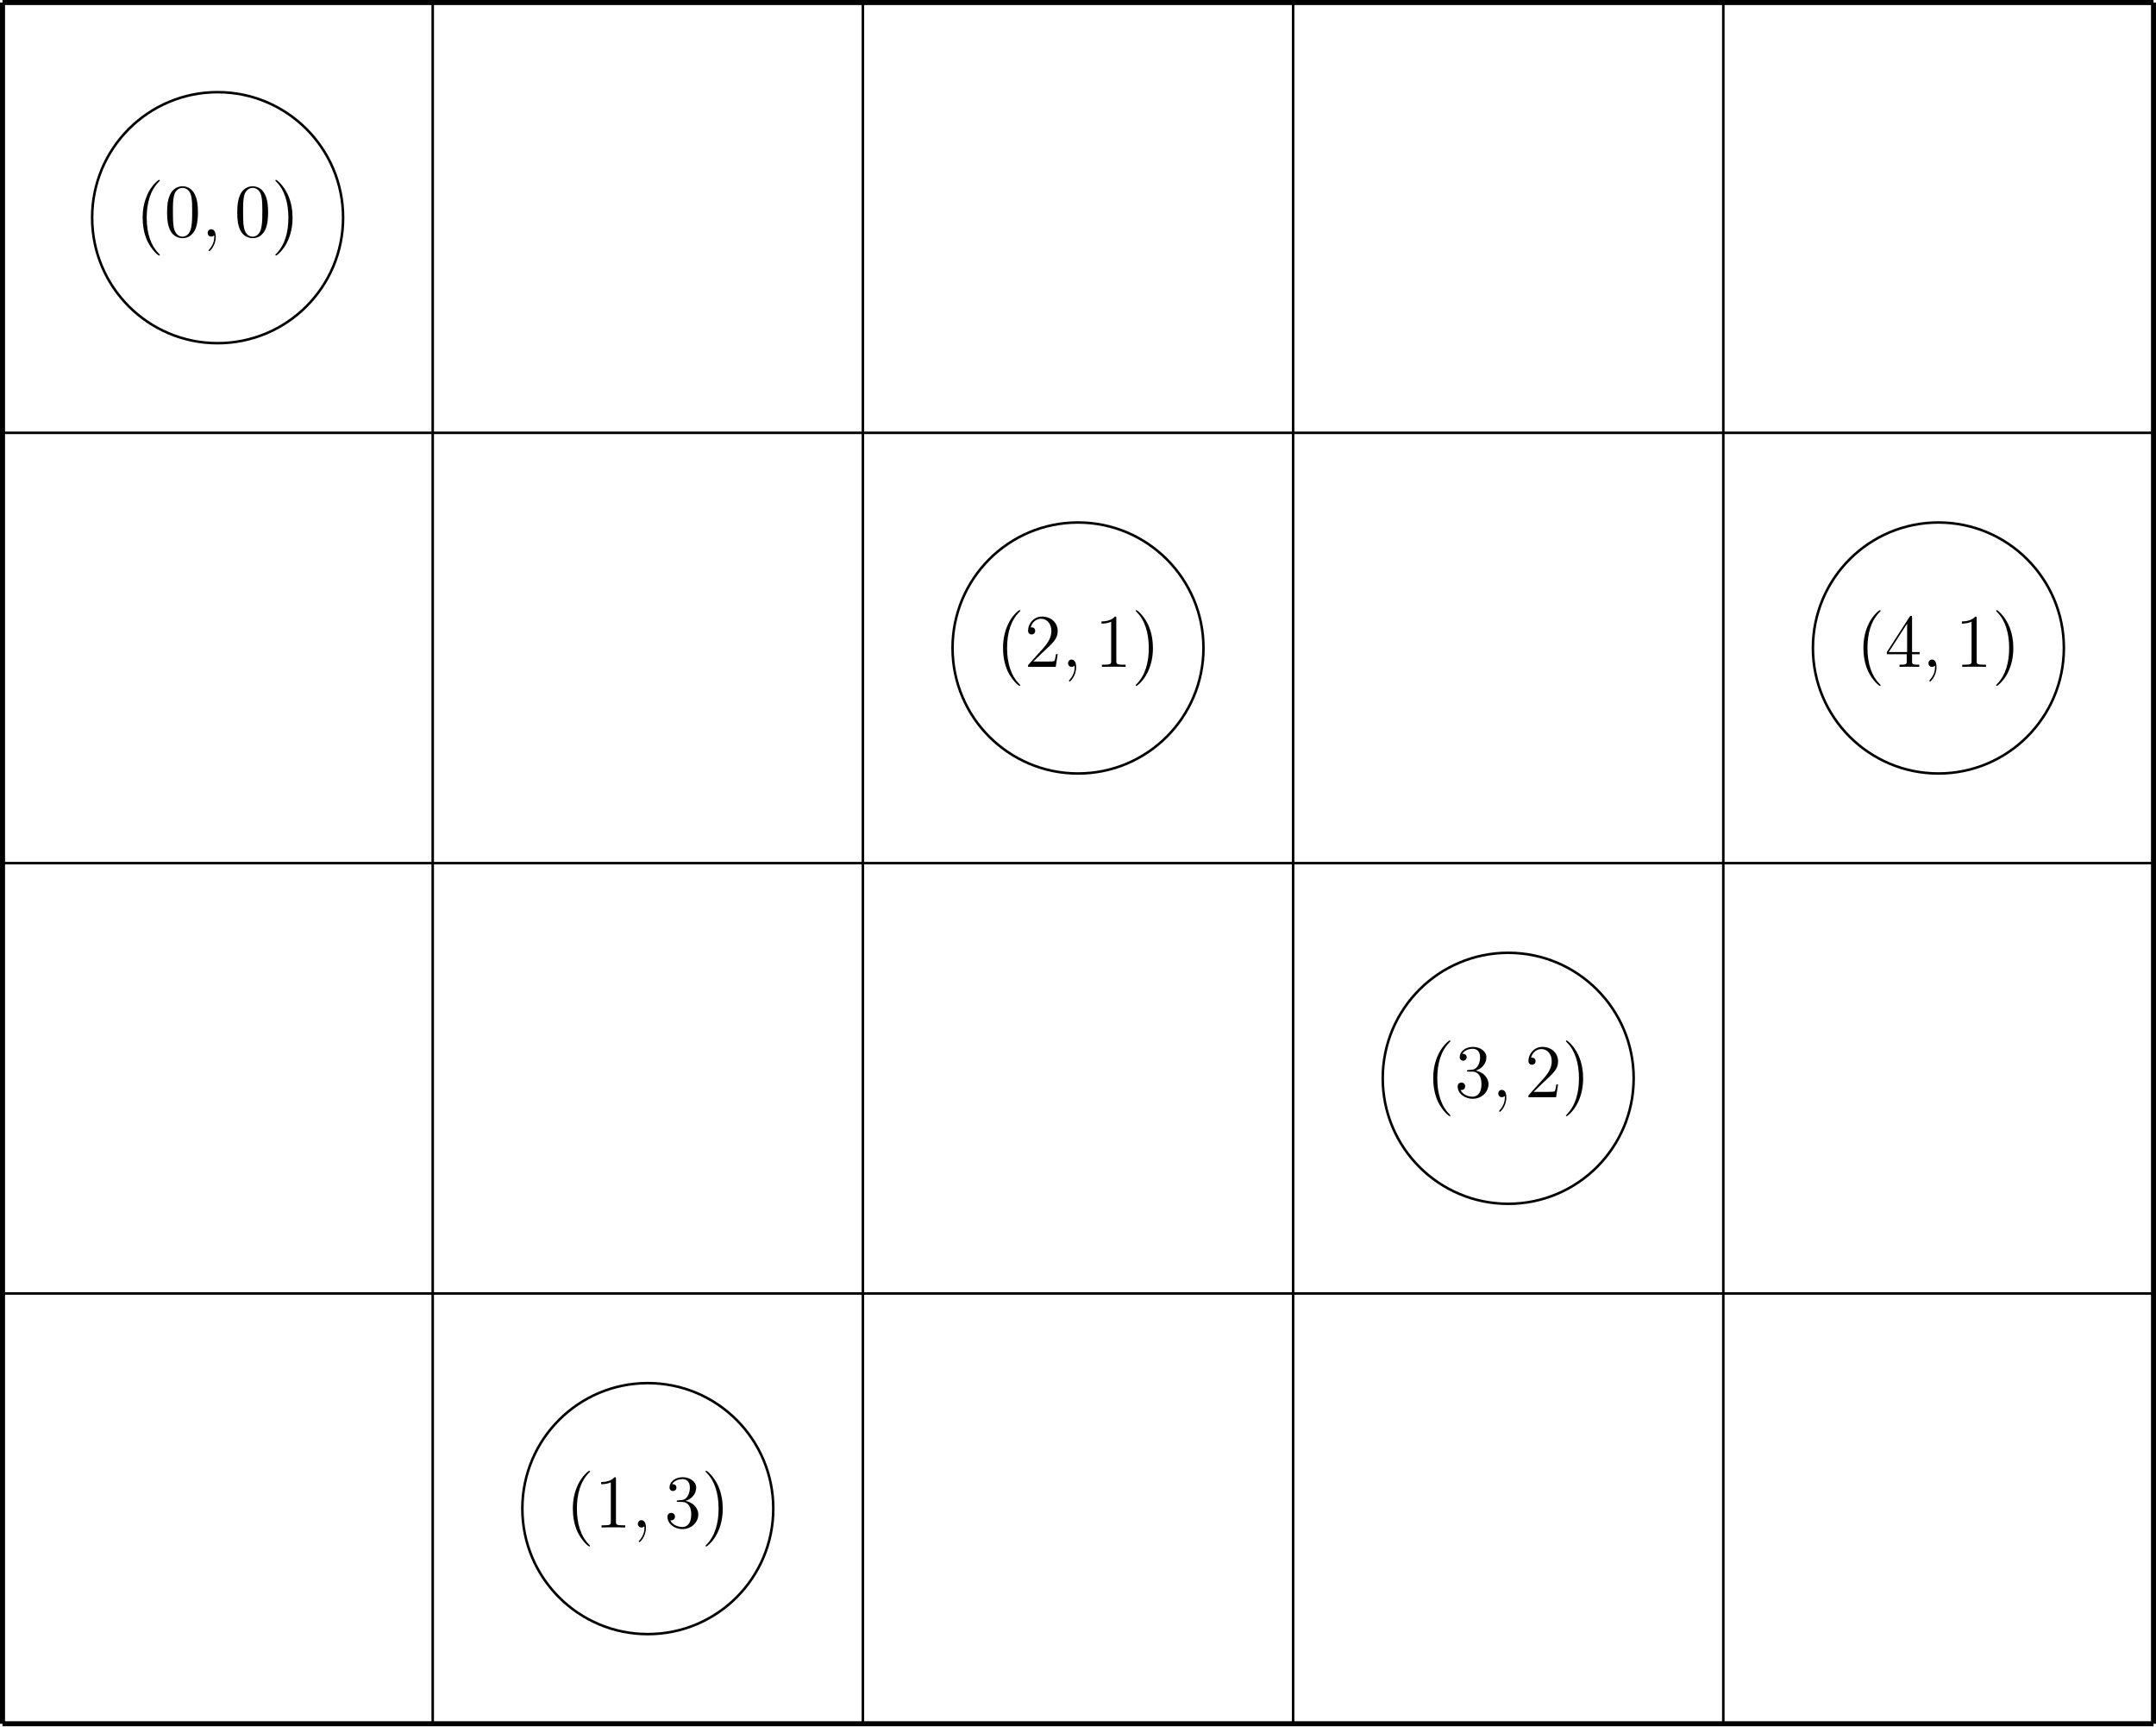
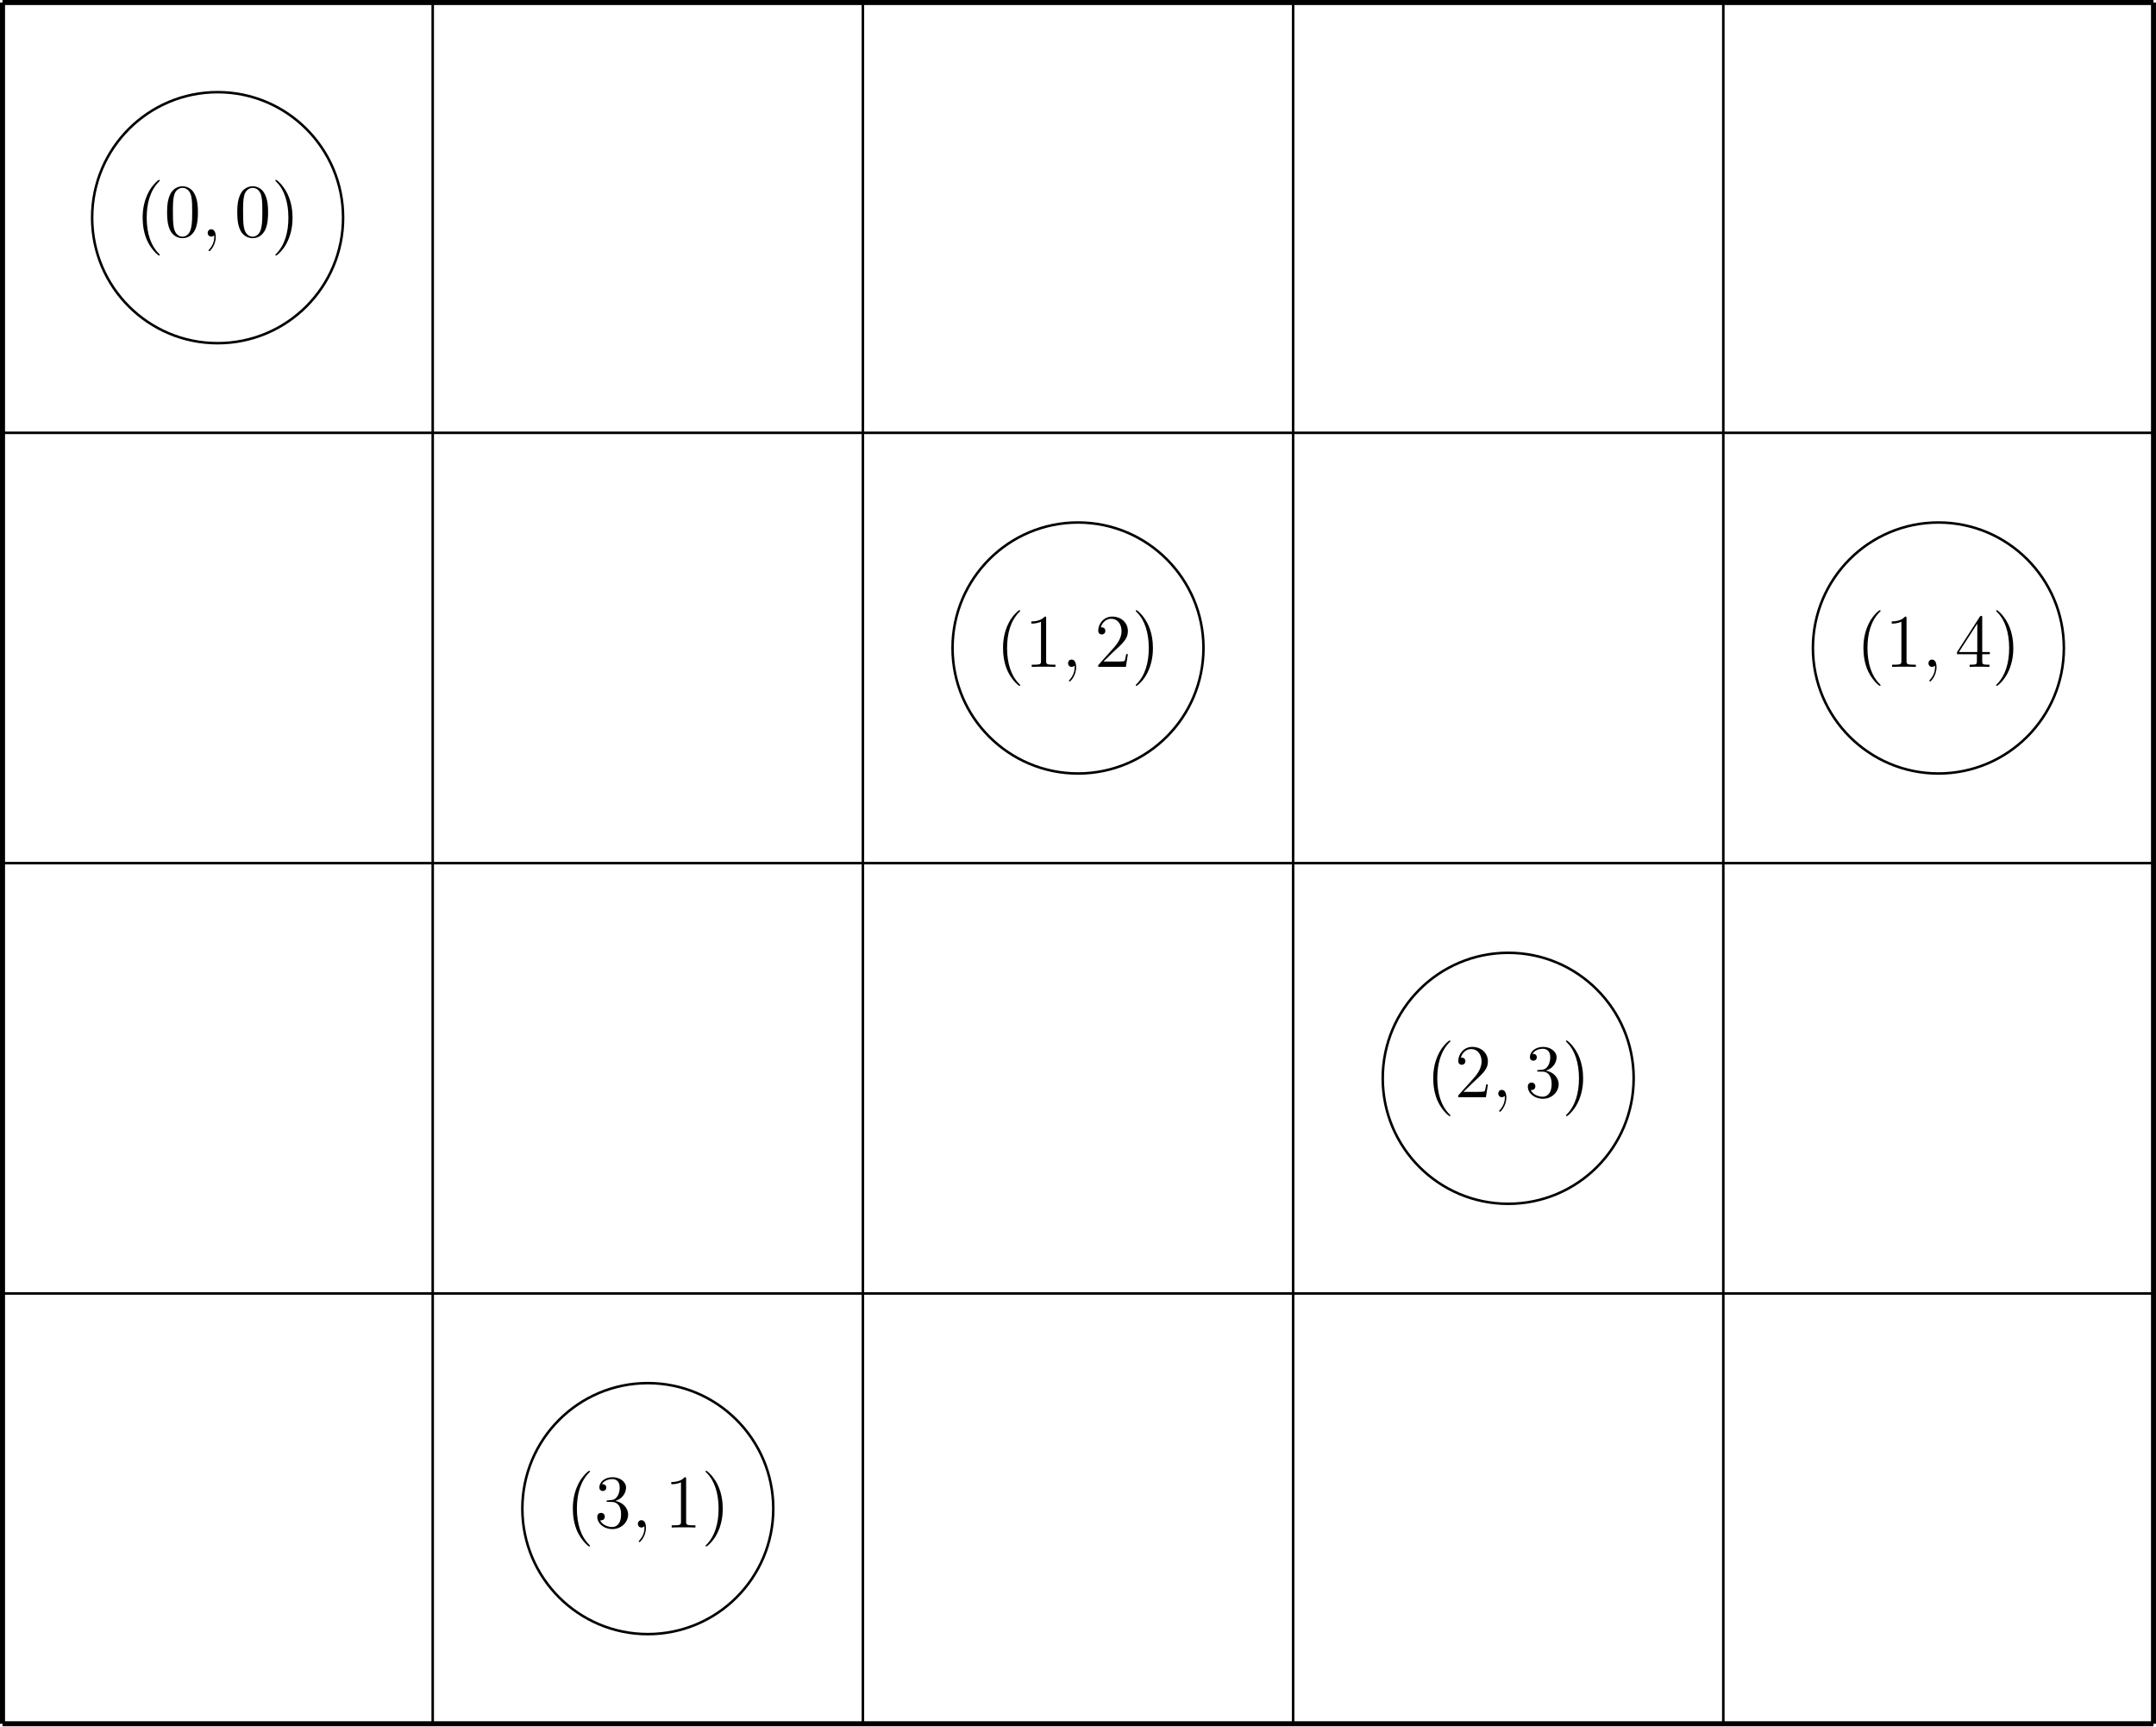
<svg xmlns="http://www.w3.org/2000/svg" xmlns:xlink="http://www.w3.org/1999/xlink" width="340.954pt" height="272.922pt" viewBox="0 0 340.954 272.922" version="1.1">
  <defs>
    <g>
      <symbol overflow="visible" id="glyph0-0">
        <path style="stroke:none;" d="" />
      </symbol>
      <symbol overflow="visible" id="glyph0-1">
        <path style="stroke:none;" d="M 3.891 2.906 C 3.891 2.875 3.891 2.844 3.688 2.641 C 2.484 1.438 1.812 -0.531 1.812 -2.969 C 1.812 -5.297 2.375 -7.297 3.766 -8.703 C 3.891 -8.812 3.891 -8.828 3.891 -8.875 C 3.891 -8.938 3.828 -8.969 3.781 -8.969 C 3.625 -8.969 2.641 -8.109 2.062 -6.938 C 1.453 -5.719 1.172 -4.453 1.172 -2.969 C 1.172 -1.906 1.344 -0.484 1.953 0.781 C 2.672 2.219 3.641 3 3.781 3 C 3.828 3 3.891 2.969 3.891 2.906 Z M 3.891 2.906 " />
      </symbol>
      <symbol overflow="visible" id="glyph0-2">
        <path style="stroke:none;" d="M 5.359 -3.828 C 5.359 -4.812 5.297 -5.781 4.859 -6.688 C 4.375 -7.688 3.516 -7.953 2.922 -7.953 C 2.234 -7.953 1.391 -7.609 0.938 -6.609 C 0.609 -5.859 0.484 -5.109 0.484 -3.828 C 0.484 -2.672 0.578 -1.797 1 -0.938 C 1.469 -0.031 2.297 0.25 2.922 0.25 C 3.953 0.25 4.547 -0.375 4.906 -1.062 C 5.328 -1.953 5.359 -3.125 5.359 -3.828 Z M 2.922 0.016 C 2.531 0.016 1.75 -0.203 1.531 -1.5 C 1.406 -2.219 1.406 -3.125 1.406 -3.969 C 1.406 -4.953 1.406 -5.828 1.594 -6.531 C 1.797 -7.344 2.406 -7.703 2.922 -7.703 C 3.375 -7.703 4.062 -7.438 4.297 -6.406 C 4.453 -5.719 4.453 -4.781 4.453 -3.969 C 4.453 -3.172 4.453 -2.266 4.312 -1.531 C 4.094 -0.219 3.328 0.016 2.922 0.016 Z M 2.922 0.016 " />
      </symbol>
      <symbol overflow="visible" id="glyph0-3">
        <path style="stroke:none;" d="M 3.375 -2.969 C 3.375 -3.891 3.25 -5.359 2.578 -6.75 C 1.875 -8.188 0.891 -8.969 0.766 -8.969 C 0.719 -8.969 0.656 -8.938 0.656 -8.875 C 0.656 -8.828 0.656 -8.812 0.859 -8.609 C 2.062 -7.406 2.719 -5.422 2.719 -2.984 C 2.719 -0.672 2.156 1.328 0.781 2.734 C 0.656 2.844 0.656 2.875 0.656 2.906 C 0.656 2.969 0.719 3 0.766 3 C 0.922 3 1.906 2.141 2.484 0.969 C 3.094 -0.25 3.375 -1.547 3.375 -2.969 Z M 3.375 -2.969 " />
      </symbol>
      <symbol overflow="visible" id="glyph0-4">
-         <path style="stroke:none;" d="M 5.266 -2.016 L 5 -2.016 C 4.953 -1.812 4.859 -1.141 4.75 -0.953 C 4.656 -0.844 3.984 -0.844 3.625 -0.844 L 1.406 -0.844 C 1.734 -1.125 2.469 -1.891 2.766 -2.172 C 4.594 -3.844 5.266 -4.469 5.266 -5.656 C 5.266 -7.031 4.172 -7.953 2.781 -7.953 C 1.406 -7.953 0.578 -6.766 0.578 -5.734 C 0.578 -5.125 1.109 -5.125 1.141 -5.125 C 1.406 -5.125 1.703 -5.312 1.703 -5.688 C 1.703 -6.031 1.484 -6.25 1.141 -6.25 C 1.047 -6.25 1.016 -6.25 0.984 -6.234 C 1.203 -7.047 1.859 -7.609 2.625 -7.609 C 3.641 -7.609 4.266 -6.75 4.266 -5.656 C 4.266 -4.641 3.688 -3.75 3 -2.984 L 0.578 -0.281 L 0.578 0 L 4.953 0 Z M 5.266 -2.016 " />
+         <path style="stroke:none;" d="M 3.438 -7.656 C 3.438 -7.938 3.438 -7.953 3.203 -7.953 C 2.922 -7.625 2.312 -7.188 1.094 -7.188 L 1.094 -6.844 C 1.359 -6.844 1.953 -6.844 2.625 -7.141 L 2.625 -0.922 C 2.625 -0.484 2.578 -0.344 1.531 -0.344 L 1.156 -0.344 L 1.156 0 C 1.484 -0.031 2.641 -0.031 3.031 -0.031 C 3.438 -0.031 4.578 -0.031 4.906 0 L 4.906 -0.344 L 4.531 -0.344 C 3.484 -0.344 3.438 -0.484 3.438 -0.922 Z M 3.438 -7.656 " />
      </symbol>
      <symbol overflow="visible" id="glyph0-5">
-         <path style="stroke:none;" d="M 3.438 -7.656 C 3.438 -7.938 3.438 -7.953 3.203 -7.953 C 2.922 -7.625 2.312 -7.188 1.094 -7.188 L 1.094 -6.844 C 1.359 -6.844 1.953 -6.844 2.625 -7.141 L 2.625 -0.922 C 2.625 -0.484 2.578 -0.344 1.531 -0.344 L 1.156 -0.344 L 1.156 0 C 1.484 -0.031 2.641 -0.031 3.031 -0.031 C 3.438 -0.031 4.578 -0.031 4.906 0 L 4.906 -0.344 L 4.531 -0.344 C 3.484 -0.344 3.438 -0.484 3.438 -0.922 Z M 3.438 -7.656 " />
+         <path style="stroke:none;" d="M 5.266 -2.016 L 5 -2.016 C 4.953 -1.812 4.859 -1.141 4.75 -0.953 C 4.656 -0.844 3.984 -0.844 3.625 -0.844 L 1.406 -0.844 C 1.734 -1.125 2.469 -1.891 2.766 -2.172 C 4.594 -3.844 5.266 -4.469 5.266 -5.656 C 5.266 -7.031 4.172 -7.953 2.781 -7.953 C 1.406 -7.953 0.578 -6.766 0.578 -5.734 C 0.578 -5.125 1.109 -5.125 1.141 -5.125 C 1.406 -5.125 1.703 -5.312 1.703 -5.688 C 1.703 -6.031 1.484 -6.25 1.141 -6.25 C 1.047 -6.25 1.016 -6.25 0.984 -6.234 C 1.203 -7.047 1.859 -7.609 2.625 -7.609 C 3.641 -7.609 4.266 -6.75 4.266 -5.656 C 4.266 -4.641 3.688 -3.75 3 -2.984 L 0.578 -0.281 L 0.578 0 L 4.953 0 Z M 5.266 -2.016 " />
      </symbol>
      <symbol overflow="visible" id="glyph0-6">
        <path style="stroke:none;" d="M 4.312 -7.781 C 4.312 -8.016 4.312 -8.062 4.141 -8.062 C 4.047 -8.062 4.016 -8.062 3.922 -7.922 L 0.328 -2.344 L 0.328 -2 L 3.469 -2 L 3.469 -0.906 C 3.469 -0.469 3.438 -0.344 2.562 -0.344 L 2.328 -0.344 L 2.328 0 C 2.609 -0.031 3.547 -0.031 3.891 -0.031 C 4.219 -0.031 5.172 -0.031 5.453 0 L 5.453 -0.344 L 5.219 -0.344 C 4.344 -0.344 4.312 -0.469 4.312 -0.906 L 4.312 -2 L 5.516 -2 L 5.516 -2.344 L 4.312 -2.344 Z M 3.531 -6.844 L 3.531 -2.344 L 0.625 -2.344 Z M 3.531 -6.844 " />
      </symbol>
      <symbol overflow="visible" id="glyph0-7">
        <path style="stroke:none;" d="M 2.203 -4.297 C 2 -4.281 1.953 -4.266 1.953 -4.156 C 1.953 -4.047 2.016 -4.047 2.219 -4.047 L 2.766 -4.047 C 3.797 -4.047 4.25 -3.203 4.25 -2.062 C 4.25 -0.484 3.438 -0.078 2.844 -0.078 C 2.266 -0.078 1.297 -0.344 0.938 -1.141 C 1.328 -1.078 1.672 -1.297 1.672 -1.719 C 1.672 -2.062 1.422 -2.312 1.094 -2.312 C 0.797 -2.312 0.484 -2.141 0.484 -1.688 C 0.484 -0.625 1.547 0.25 2.875 0.25 C 4.297 0.25 5.359 -0.844 5.359 -2.047 C 5.359 -3.141 4.469 -4 3.328 -4.203 C 4.359 -4.5 5.031 -5.375 5.031 -6.312 C 5.031 -7.25 4.047 -7.953 2.891 -7.953 C 1.703 -7.953 0.812 -7.219 0.812 -6.344 C 0.812 -5.875 1.188 -5.766 1.359 -5.766 C 1.609 -5.766 1.906 -5.953 1.906 -6.312 C 1.906 -6.688 1.609 -6.859 1.344 -6.859 C 1.281 -6.859 1.25 -6.859 1.219 -6.844 C 1.672 -7.656 2.797 -7.656 2.859 -7.656 C 3.25 -7.656 4.031 -7.484 4.031 -6.312 C 4.031 -6.078 4 -5.422 3.641 -4.906 C 3.281 -4.375 2.875 -4.344 2.562 -4.328 Z M 2.203 -4.297 " />
      </symbol>
      <symbol overflow="visible" id="glyph1-0">
        <path style="stroke:none;" d="" />
      </symbol>
      <symbol overflow="visible" id="glyph1-1">
        <path style="stroke:none;" d="M 2.328 0.047 C 2.328 -0.641 2.109 -1.156 1.609 -1.156 C 1.234 -1.156 1.047 -0.844 1.047 -0.578 C 1.047 -0.328 1.219 0 1.625 0 C 1.781 0 1.906 -0.047 2.016 -0.156 C 2.047 -0.172 2.062 -0.172 2.062 -0.172 C 2.094 -0.172 2.094 -0.016 2.094 0.047 C 2.094 0.438 2.016 1.219 1.328 2 C 1.188 2.141 1.188 2.156 1.188 2.188 C 1.188 2.25 1.25 2.312 1.312 2.312 C 1.406 2.312 2.328 1.422 2.328 0.047 Z M 2.328 0.047 " />
      </symbol>
    </g>
    <clipPath id="clip1">
      <path d="M 0 0 L 340.953 0 L 340.953 1 L 0 1 Z M 0 0 " />
    </clipPath>
    <clipPath id="clip2">
      <path d="M 0 68 L 340.953 68 L 340.953 69 L 0 69 Z M 0 68 " />
    </clipPath>
    <clipPath id="clip3">
      <path d="M 0 136 L 340.953 136 L 340.953 137 L 0 137 Z M 0 136 " />
    </clipPath>
    <clipPath id="clip4">
      <path d="M 0 204 L 340.953 204 L 340.953 205 L 0 205 Z M 0 204 " />
    </clipPath>
    <clipPath id="clip5">
      <path d="M 0 272 L 340.953 272 L 340.953 272.922 L 0 272.922 Z M 0 272 " />
    </clipPath>
    <clipPath id="clip6">
      <path d="M 0 0 L 1 0 L 1 272.922 L 0 272.922 Z M 0 0 " />
    </clipPath>
    <clipPath id="clip7">
      <path d="M 68 0 L 69 0 L 69 272.922 L 68 272.922 Z M 68 0 " />
    </clipPath>
    <clipPath id="clip8">
      <path d="M 136 0 L 137 0 L 137 272.922 L 136 272.922 Z M 136 0 " />
    </clipPath>
    <clipPath id="clip9">
      <path d="M 204 0 L 205 0 L 205 272.922 L 204 272.922 Z M 204 0 " />
    </clipPath>
    <clipPath id="clip10">
      <path d="M 272 0 L 273 0 L 273 272.922 L 272 272.922 Z M 272 0 " />
    </clipPath>
    <clipPath id="clip11">
      <path d="M 340 0 L 340.953 0 L 340.953 272.922 L 340 272.922 Z M 340 0 " />
    </clipPath>
  </defs>
  <g id="surface1">
    <g clip-path="url(#clip1)" clip-rule="nonzero">
      <path style="fill:none;stroke-width:0.797;stroke-linecap:butt;stroke-linejoin:miter;stroke:rgb(0%,0%,0%);stroke-opacity:1;stroke-miterlimit:10;" d="M 0 -0 L 340.161 -0 " transform="matrix(1,0,0,-1,0.398,0.398)" />
    </g>
    <g clip-path="url(#clip2)" clip-rule="nonzero">
      <path style="fill:none;stroke-width:0.399;stroke-linecap:butt;stroke-linejoin:miter;stroke:rgb(0%,0%,0%);stroke-opacity:1;stroke-miterlimit:10;" d="M 0 -68.032 L 340.161 -68.032 " transform="matrix(1,0,0,-1,0.398,0.398)" />
    </g>
    <g clip-path="url(#clip3)" clip-rule="nonzero">
      <path style="fill:none;stroke-width:0.399;stroke-linecap:butt;stroke-linejoin:miter;stroke:rgb(0%,0%,0%);stroke-opacity:1;stroke-miterlimit:10;" d="M 0 -136.063 L 340.161 -136.063 " transform="matrix(1,0,0,-1,0.398,0.398)" />
    </g>
    <g clip-path="url(#clip4)" clip-rule="nonzero">
      <path style="fill:none;stroke-width:0.399;stroke-linecap:butt;stroke-linejoin:miter;stroke:rgb(0%,0%,0%);stroke-opacity:1;stroke-miterlimit:10;" d="M 0 -204.098 L 340.161 -204.098 " transform="matrix(1,0,0,-1,0.398,0.398)" />
    </g>
    <g clip-path="url(#clip5)" clip-rule="nonzero">
      <path style="fill:none;stroke-width:0.797;stroke-linecap:butt;stroke-linejoin:miter;stroke:rgb(0%,0%,0%);stroke-opacity:1;stroke-miterlimit:10;" d="M 0 -272.129 L 340.161 -272.129 " transform="matrix(1,0,0,-1,0.398,0.398)" />
    </g>
    <g clip-path="url(#clip6)" clip-rule="nonzero">
      <path style="fill:none;stroke-width:0.797;stroke-linecap:butt;stroke-linejoin:miter;stroke:rgb(0%,0%,0%);stroke-opacity:1;stroke-miterlimit:10;" d="M 0 -0 L 0 -272.129 " transform="matrix(1,0,0,-1,0.398,0.398)" />
    </g>
    <g clip-path="url(#clip7)" clip-rule="nonzero">
      <path style="fill:none;stroke-width:0.399;stroke-linecap:butt;stroke-linejoin:miter;stroke:rgb(0%,0%,0%);stroke-opacity:1;stroke-miterlimit:10;" d="M 68.032 -0 L 68.032 -272.129 " transform="matrix(1,0,0,-1,0.398,0.398)" />
    </g>
    <g clip-path="url(#clip8)" clip-rule="nonzero">
      <path style="fill:none;stroke-width:0.399;stroke-linecap:butt;stroke-linejoin:miter;stroke:rgb(0%,0%,0%);stroke-opacity:1;stroke-miterlimit:10;" d="M 136.063 -0 L 136.063 -272.129 " transform="matrix(1,0,0,-1,0.398,0.398)" />
    </g>
    <g clip-path="url(#clip9)" clip-rule="nonzero">
      <path style="fill:none;stroke-width:0.399;stroke-linecap:butt;stroke-linejoin:miter;stroke:rgb(0%,0%,0%);stroke-opacity:1;stroke-miterlimit:10;" d="M 204.098 -0 L 204.098 -272.129 " transform="matrix(1,0,0,-1,0.398,0.398)" />
    </g>
    <g clip-path="url(#clip10)" clip-rule="nonzero">
      <path style="fill:none;stroke-width:0.399;stroke-linecap:butt;stroke-linejoin:miter;stroke:rgb(0%,0%,0%);stroke-opacity:1;stroke-miterlimit:10;" d="M 272.129 -0 L 272.129 -272.129 " transform="matrix(1,0,0,-1,0.398,0.398)" />
    </g>
    <g clip-path="url(#clip11)" clip-rule="nonzero">
      <path style="fill:none;stroke-width:0.797;stroke-linecap:butt;stroke-linejoin:miter;stroke:rgb(0%,0%,0%);stroke-opacity:1;stroke-miterlimit:10;" d="M 340.161 -0 L 340.161 -272.129 " transform="matrix(1,0,0,-1,0.398,0.398)" />
    </g>
    <path style="fill-rule:nonzero;fill:rgb(100%,100%,100%);fill-opacity:1;stroke-width:0.399;stroke-linecap:butt;stroke-linejoin:miter;stroke:rgb(0%,0%,0%);stroke-opacity:1;stroke-miterlimit:10;" d="M 53.86 -34.016 C 53.86 -23.059 44.977 -14.172 34.016 -14.172 C 23.059 -14.172 14.172 -23.059 14.172 -34.016 C 14.172 -44.977 23.059 -53.86 34.016 -53.86 C 44.977 -53.86 53.86 -44.977 53.86 -34.016 Z M 53.86 -34.016 " transform="matrix(1,0,0,-1,0.398,0.398)" />
    <g style="fill:rgb(0%,0%,0%);fill-opacity:1;">
      <use xlink:href="#glyph0-1" x="21.387" y="37.403" />
      <use xlink:href="#glyph0-2" x="25.94" y="37.403" />
    </g>
    <g style="fill:rgb(0%,0%,0%);fill-opacity:1;">
      <use xlink:href="#glyph1-1" x="31.792" y="37.403" />
    </g>
    <g style="fill:rgb(0%,0%,0%);fill-opacity:1;">
      <use xlink:href="#glyph0-2" x="37.036" y="37.403" />
      <use xlink:href="#glyph0-3" x="42.889" y="37.403" />
    </g>
    <path style="fill-rule:nonzero;fill:rgb(100%,100%,100%);fill-opacity:1;stroke-width:0.399;stroke-linecap:butt;stroke-linejoin:miter;stroke:rgb(0%,0%,0%);stroke-opacity:1;stroke-miterlimit:10;" d="M 189.922 -102.047 C 189.922 -91.09 181.04 -82.207 170.079 -82.207 C 159.122 -82.207 150.239 -91.09 150.239 -102.047 C 150.239 -113.008 159.122 -121.891 170.079 -121.891 C 181.04 -121.891 189.922 -113.008 189.922 -102.047 Z M 189.922 -102.047 " transform="matrix(1,0,0,-1,0.398,0.398)" />
    <g style="fill:rgb(0%,0%,0%);fill-opacity:1;">
      <use xlink:href="#glyph0-1" x="157.449" y="105.434" />
      <use xlink:href="#glyph0-4" x="162.002" y="105.434" />
    </g>
    <g style="fill:rgb(0%,0%,0%);fill-opacity:1;">
      <use xlink:href="#glyph1-1" x="167.855" y="105.434" />
    </g>
    <g style="fill:rgb(0%,0%,0%);fill-opacity:1;">
      <use xlink:href="#glyph0-5" x="173.099" y="105.434" />
      <use xlink:href="#glyph0-3" x="178.952" y="105.434" />
    </g>
    <path style="fill-rule:nonzero;fill:rgb(100%,100%,100%);fill-opacity:1;stroke-width:0.399;stroke-linecap:butt;stroke-linejoin:miter;stroke:rgb(0%,0%,0%);stroke-opacity:1;stroke-miterlimit:10;" d="M 325.989 -102.047 C 325.989 -91.09 317.102 -82.207 306.145 -82.207 C 295.184 -82.207 286.301 -91.09 286.301 -102.047 C 286.301 -113.008 295.184 -121.891 306.145 -121.891 C 317.102 -121.891 325.989 -113.008 325.989 -102.047 Z M 325.989 -102.047 " transform="matrix(1,0,0,-1,0.398,0.398)" />
    <g style="fill:rgb(0%,0%,0%);fill-opacity:1;">
      <use xlink:href="#glyph0-1" x="293.512" y="105.434" />
-       <use xlink:href="#glyph0-6" x="298.065" y="105.434" />
+       <use xlink:href="#glyph0-4" x="298.065" y="105.434" />
    </g>
    <g style="fill:rgb(0%,0%,0%);fill-opacity:1;">
      <use xlink:href="#glyph1-1" x="303.917" y="105.434" />
    </g>
    <g style="fill:rgb(0%,0%,0%);fill-opacity:1;">
-       <use xlink:href="#glyph0-5" x="309.161" y="105.434" />
+       <use xlink:href="#glyph0-6" x="309.161" y="105.434" />
      <use xlink:href="#glyph0-3" x="315.014" y="105.434" />
    </g>
    <path style="fill-rule:nonzero;fill:rgb(100%,100%,100%);fill-opacity:1;stroke-width:0.399;stroke-linecap:butt;stroke-linejoin:miter;stroke:rgb(0%,0%,0%);stroke-opacity:1;stroke-miterlimit:10;" d="M 257.954 -170.079 C 257.954 -159.122 249.071 -150.239 238.114 -150.239 C 227.153 -150.239 218.27 -159.122 218.27 -170.079 C 218.27 -181.04 227.153 -189.922 238.114 -189.922 C 249.071 -189.922 257.954 -181.04 257.954 -170.079 Z M 257.954 -170.079 " transform="matrix(1,0,0,-1,0.398,0.398)" />
    <g style="fill:rgb(0%,0%,0%);fill-opacity:1;">
      <use xlink:href="#glyph0-1" x="225.481" y="173.465" />
-       <use xlink:href="#glyph0-7" x="230.034" y="173.465" />
+       <use xlink:href="#glyph0-5" x="230.034" y="173.465" />
    </g>
    <g style="fill:rgb(0%,0%,0%);fill-opacity:1;">
      <use xlink:href="#glyph1-1" x="235.886" y="173.465" />
    </g>
    <g style="fill:rgb(0%,0%,0%);fill-opacity:1;">
-       <use xlink:href="#glyph0-4" x="241.13" y="173.465" />
+       <use xlink:href="#glyph0-7" x="241.13" y="173.465" />
      <use xlink:href="#glyph0-3" x="246.983" y="173.465" />
    </g>
    <path style="fill-rule:nonzero;fill:rgb(100%,100%,100%);fill-opacity:1;stroke-width:0.399;stroke-linecap:butt;stroke-linejoin:miter;stroke:rgb(0%,0%,0%);stroke-opacity:1;stroke-miterlimit:10;" d="M 121.891 -238.114 C 121.891 -227.153 113.008 -218.27 102.047 -218.27 C 91.09 -218.27 82.207 -227.153 82.207 -238.114 C 82.207 -249.071 91.09 -257.954 102.047 -257.954 C 113.008 -257.954 121.891 -249.071 121.891 -238.114 Z M 121.891 -238.114 " transform="matrix(1,0,0,-1,0.398,0.398)" />
    <g style="fill:rgb(0%,0%,0%);fill-opacity:1;">
      <use xlink:href="#glyph0-1" x="89.418" y="241.497" />
-       <use xlink:href="#glyph0-5" x="93.971" y="241.497" />
+       <use xlink:href="#glyph0-7" x="93.971" y="241.497" />
    </g>
    <g style="fill:rgb(0%,0%,0%);fill-opacity:1;">
      <use xlink:href="#glyph1-1" x="99.823" y="241.497" />
    </g>
    <g style="fill:rgb(0%,0%,0%);fill-opacity:1;">
-       <use xlink:href="#glyph0-7" x="105.068" y="241.497" />
+       <use xlink:href="#glyph0-4" x="105.068" y="241.497" />
      <use xlink:href="#glyph0-3" x="110.921" y="241.497" />
    </g>
  </g>
</svg>
